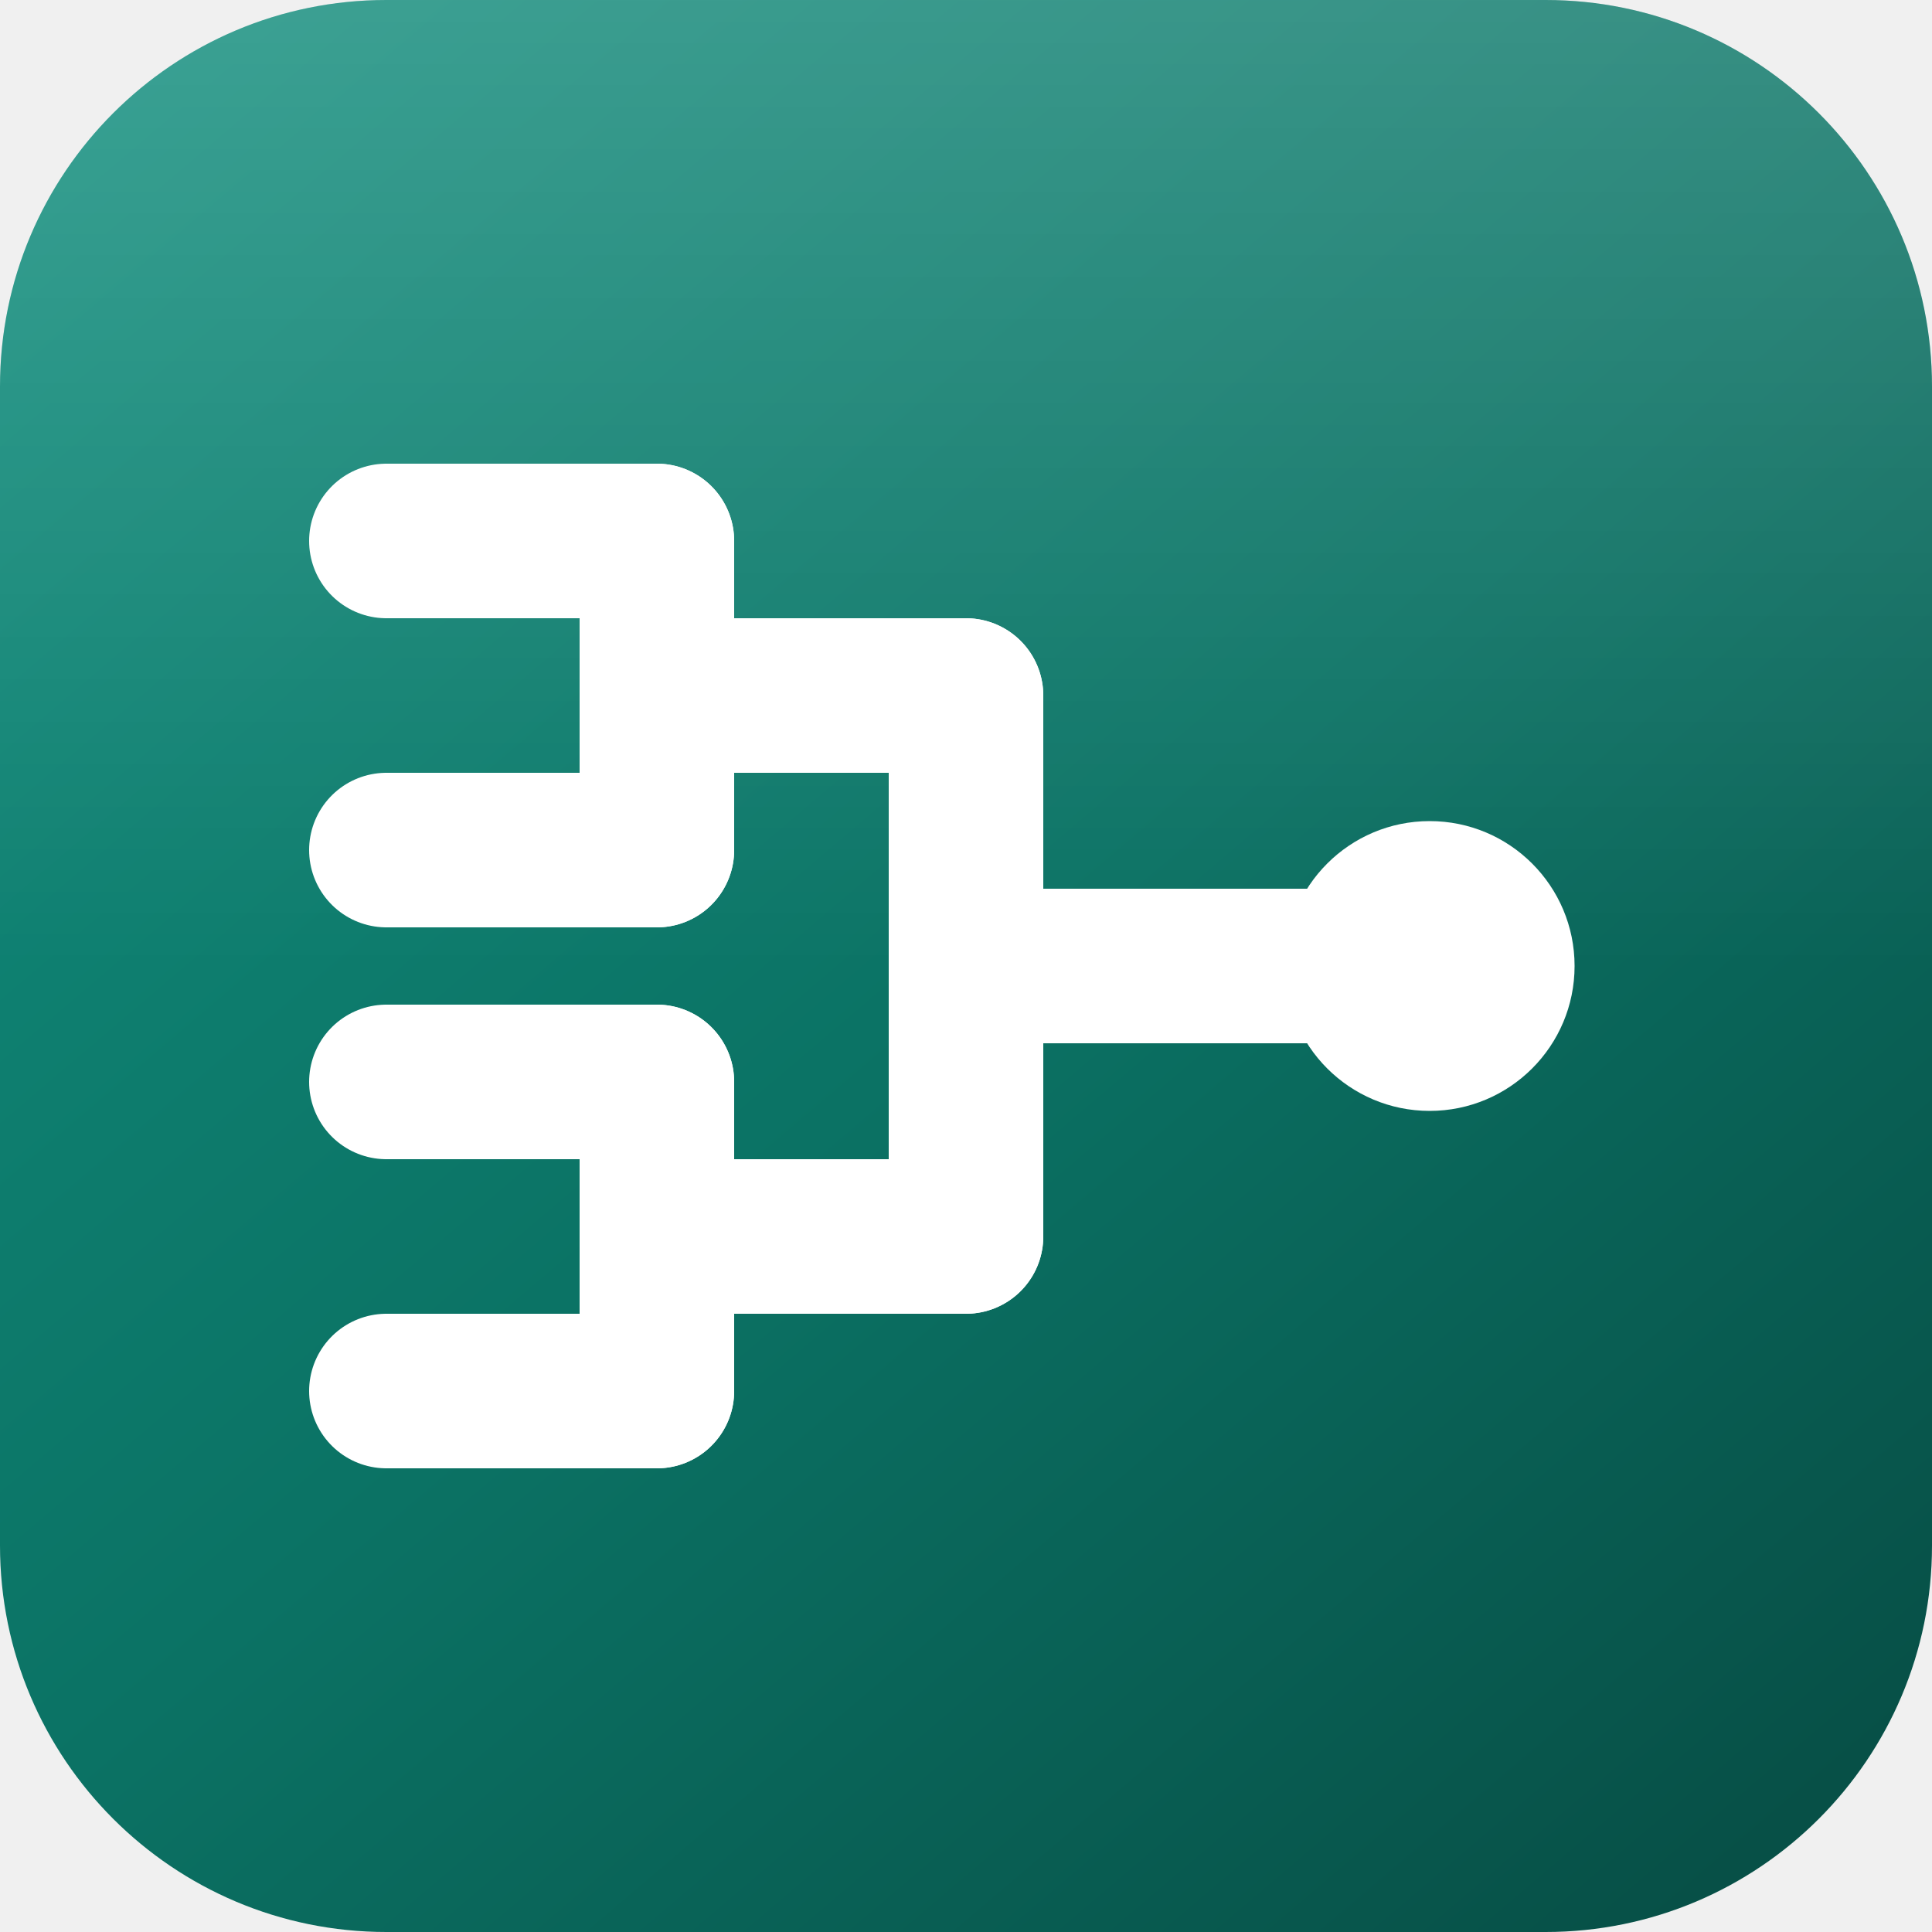
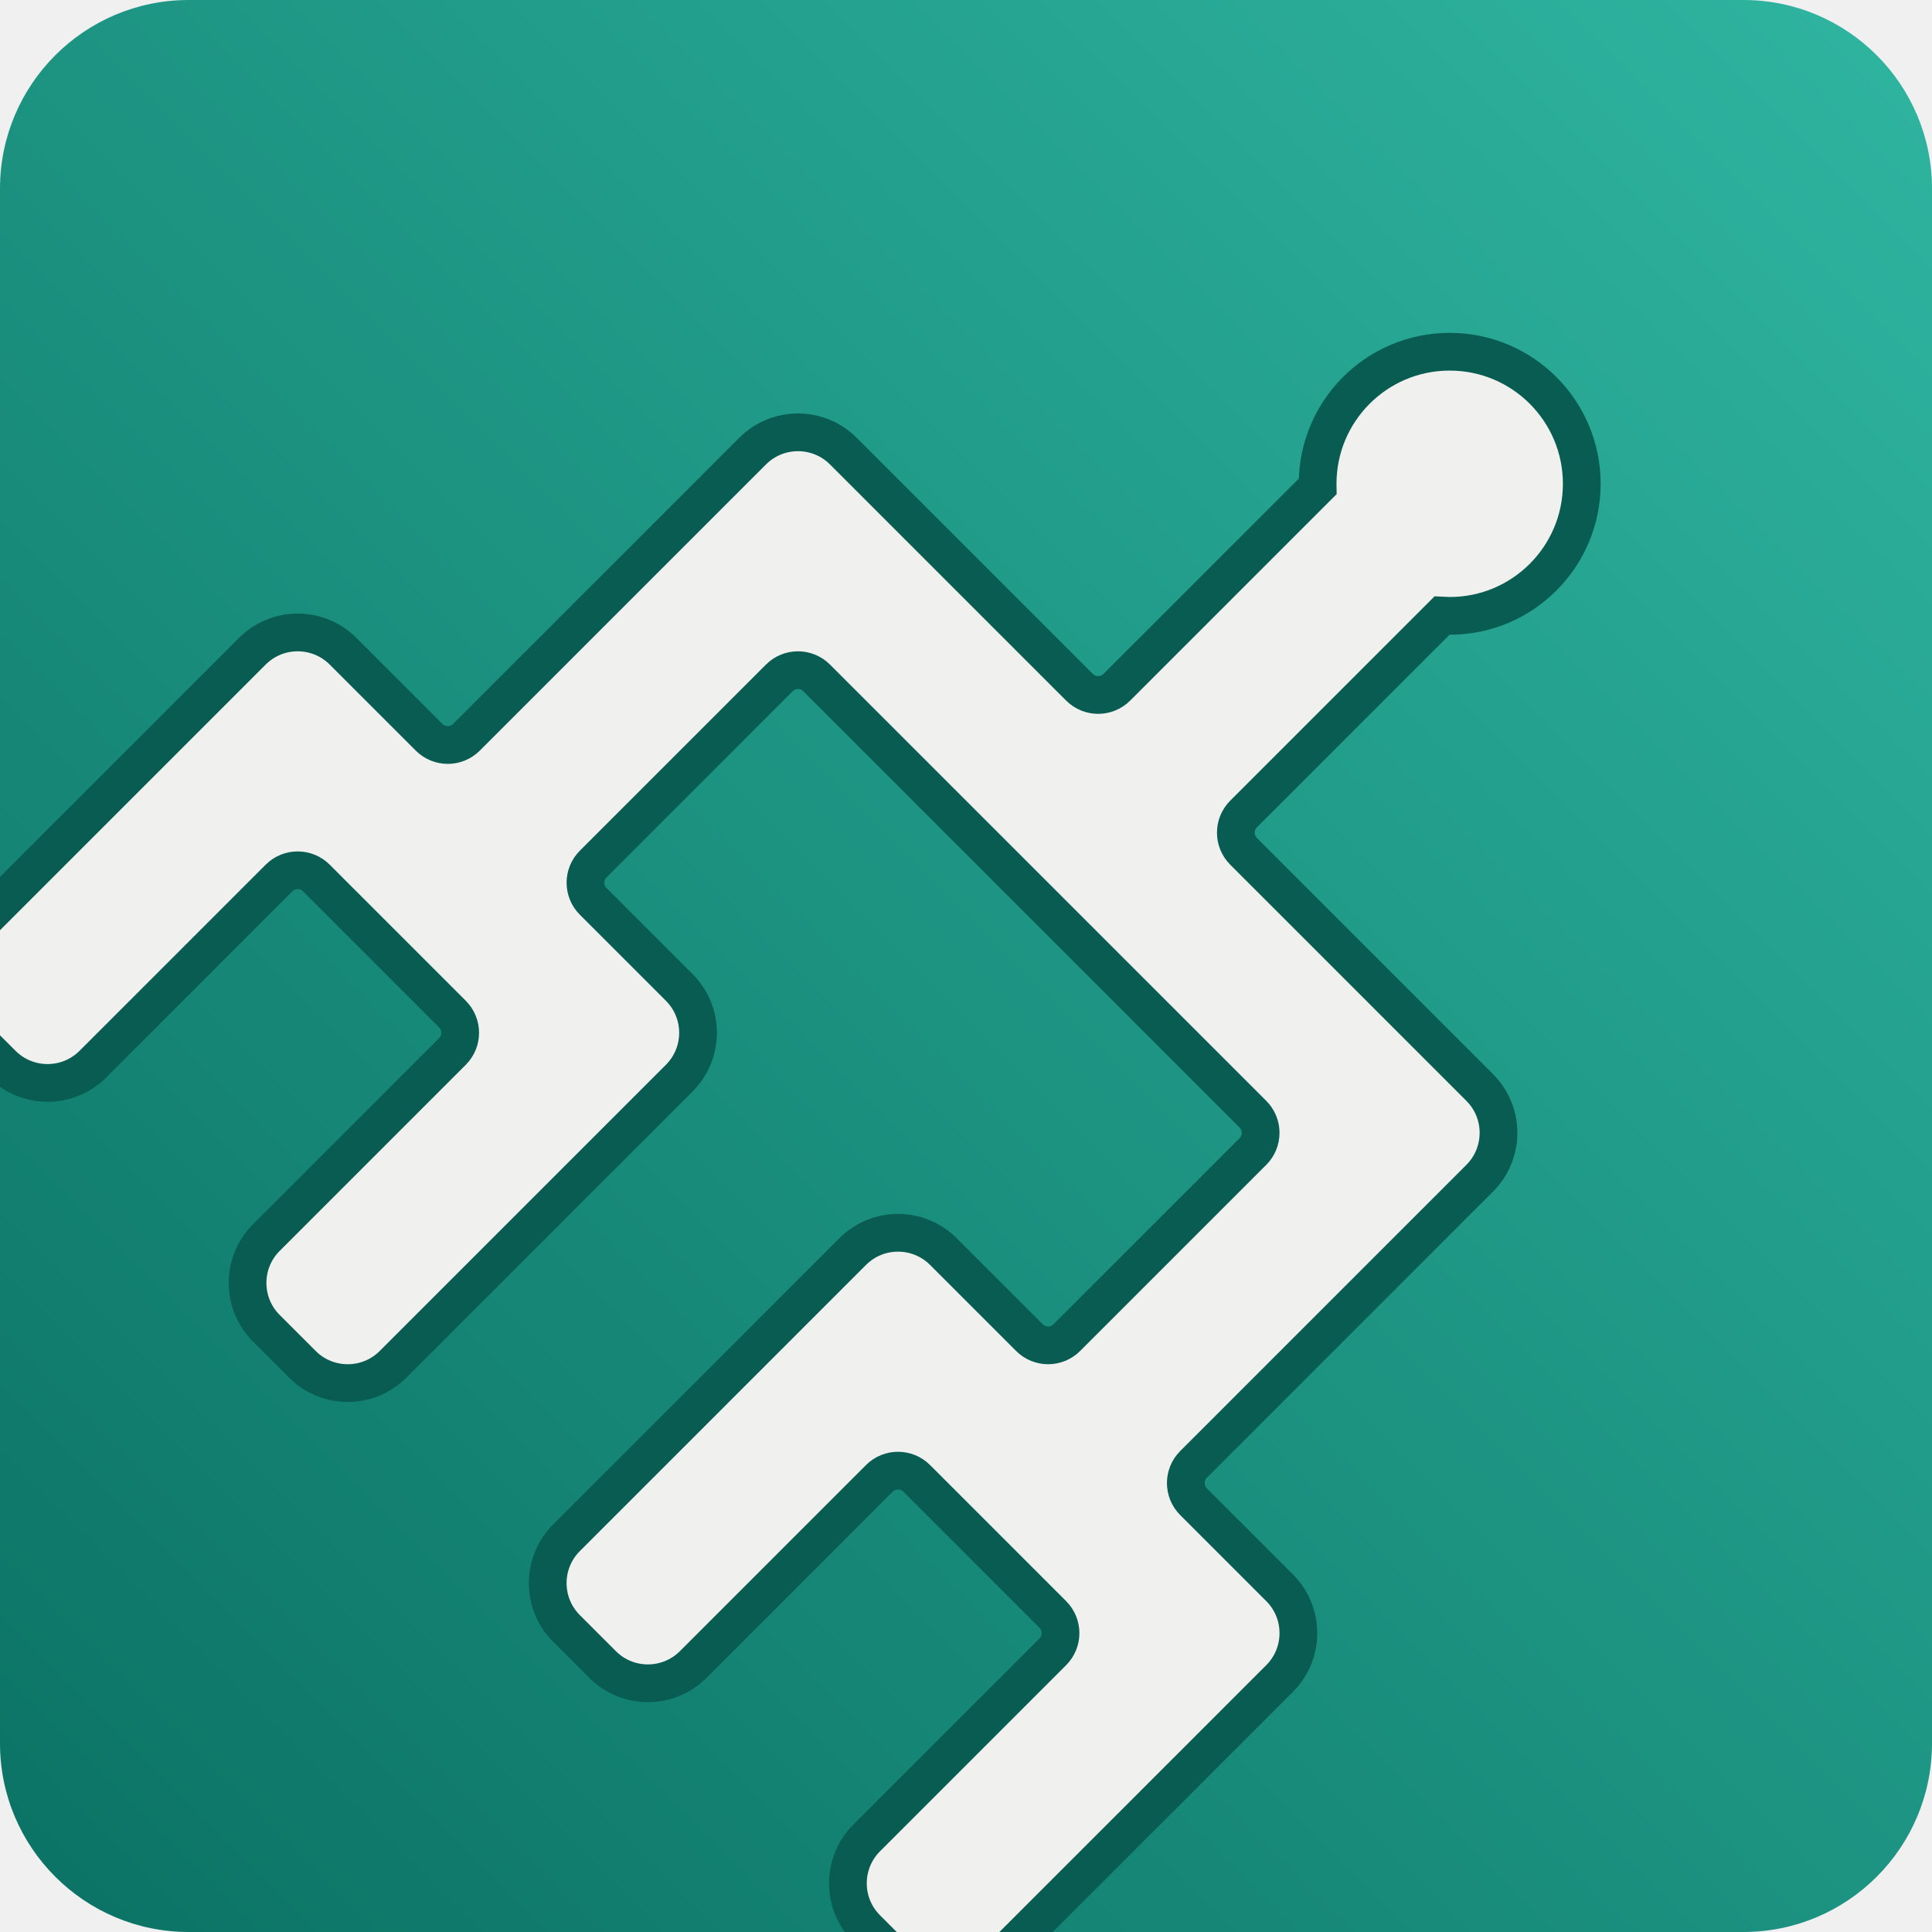
- <svg xmlns="http://www.w3.org/2000/svg" viewBox="0 0 100 100" width="100" height="100">
+ <svg xmlns="http://www.w3.org/2000/svg" width="1024" height="1024" viewBox="0 0 1024 1024" fill="none">
+   <g clip-path="url(#clip0_134_289)">
+     <rect width="1024" height="1024" rx="100" fill="url(#paint0_linear_134_289)" />
+     <g clip-path="url(#clip1_134_289)">
+       <path d="M768.368 186.423C807.028 186.423 838.368 217.763 838.368 256.423C838.368 295.083 807.028 326.423 768.368 326.423C766.986 326.423 765.612 326.381 764.249 326.302L659.12 431.432C653.653 436.899 653.653 445.764 659.12 451.231L784.279 576.389C797.556 589.667 797.556 611.194 784.279 624.472L632.605 776.147C627.137 781.614 627.137 790.478 632.605 795.946L678.213 841.554C691.491 854.832 691.491 876.359 678.213 889.637L526.538 1041.31C513.468 1054.38 492.403 1054.59 479.083 1041.92L478.455 1041.31L459.363 1022.22C446.086 1008.94 446.086 987.415 459.363 974.137L558.004 875.496C563.471 870.028 563.471 861.164 558.004 855.697L485.88 783.572C480.413 778.104 471.548 778.104 466.08 783.572L367.44 882.213C354.162 895.491 332.634 895.491 319.356 882.213L300.264 863.121C286.986 849.843 286.986 828.315 300.264 815.038L451.939 663.364C465.217 650.086 486.744 650.086 500.022 663.364L545.63 708.972C551.097 714.439 559.962 714.439 565.429 708.972L664.071 610.331C669.538 604.863 669.538 595.999 664.071 590.532L432.847 359.307C427.38 353.84 418.515 353.84 413.048 359.307L314.406 457.949C308.939 463.416 308.939 472.28 314.406 477.748L360.015 523.356C373.293 536.634 373.293 558.162 360.015 571.44L208.34 723.114C195.062 736.392 173.535 736.392 160.257 723.114L141.165 704.022C127.887 690.744 127.887 669.217 141.165 655.939L239.807 557.297C245.274 551.83 245.274 542.966 239.807 537.499L167.682 465.374C162.215 459.906 153.35 459.906 147.883 465.374L49.242 564.015C35.964 577.293 14.435 577.293 1.157 564.015L-17.934 544.923C-31.212 531.645 -31.212 510.117 -17.934 496.839L133.74 345.166C147.018 331.888 168.546 331.888 181.823 345.166L227.432 390.774C232.899 396.241 241.763 396.241 247.231 390.774L398.905 239.099C412.183 225.821 433.711 225.822 446.988 239.099L572.147 364.257C577.614 369.725 586.478 369.724 591.946 364.257L698.383 257.819C698.374 257.355 698.368 256.89 698.368 256.423C698.368 217.764 729.709 186.424 768.368 186.423Z" fill="#F0F1EE" stroke="#095C51" stroke-width="20" />
+     </g>
+   </g>
  <defs>
-     <linearGradient id="bg" x1="0" y1="0" x2="0.85" y2="1">
-       <stop offset="0" stop-color="#12907f" />
-       <stop offset="0.55" stop-color="#0b7264" />
-       <stop offset="1" stop-color="#075047" />
+     <linearGradient id="paint0_linear_134_289" x1="7.62939e-06" y1="1024" x2="1024" y2="7.62939e-06" gradientUnits="userSpaceOnUse">
+       <stop stop-color="#0B7264" />
+       <stop offset="1" stop-color="#2FB5A1" />
    </linearGradient>
-     <linearGradient id="sh" x1="0" y1="0" x2="0" y2="0.5">
-       <stop offset="0" stop-color="#ffffff" stop-opacity="0.18" />
-       <stop offset="1" stop-color="#ffffff" stop-opacity="0" />
-     </linearGradient>
+     <clipPath id="clip0_134_289">
+       <rect width="1024" height="1024" rx="100" fill="white" />
+     </clipPath>
+     <clipPath id="clip1_134_289">
+       <rect width="900" height="900" fill="white" transform="translate(-124 512.396) rotate(-45)" />
+     </clipPath>
  </defs>
-   <rect width="100" height="100" rx="20" fill="url(#bg)" />
-   <rect width="100" height="100" rx="20" fill="url(#sh)" />
-   <g fill="none" stroke="#ffffff" stroke-width="8" stroke-linecap="round" stroke-linejoin="round">
-     <path d="M20 28 H34 M20 44 H34 M20 56 H34 M20 72 H34" />
-     <path d="M34 28 V44 M34 56 V72" />
-     <path d="M34 36 H50 M34 64 H50" />
-     <path d="M50 36 V64" />
-     <path d="M50 50 H68" />
-   </g>
-   <circle cx="74" cy="50" r="7.5" fill="#ffffff" />
</svg>
